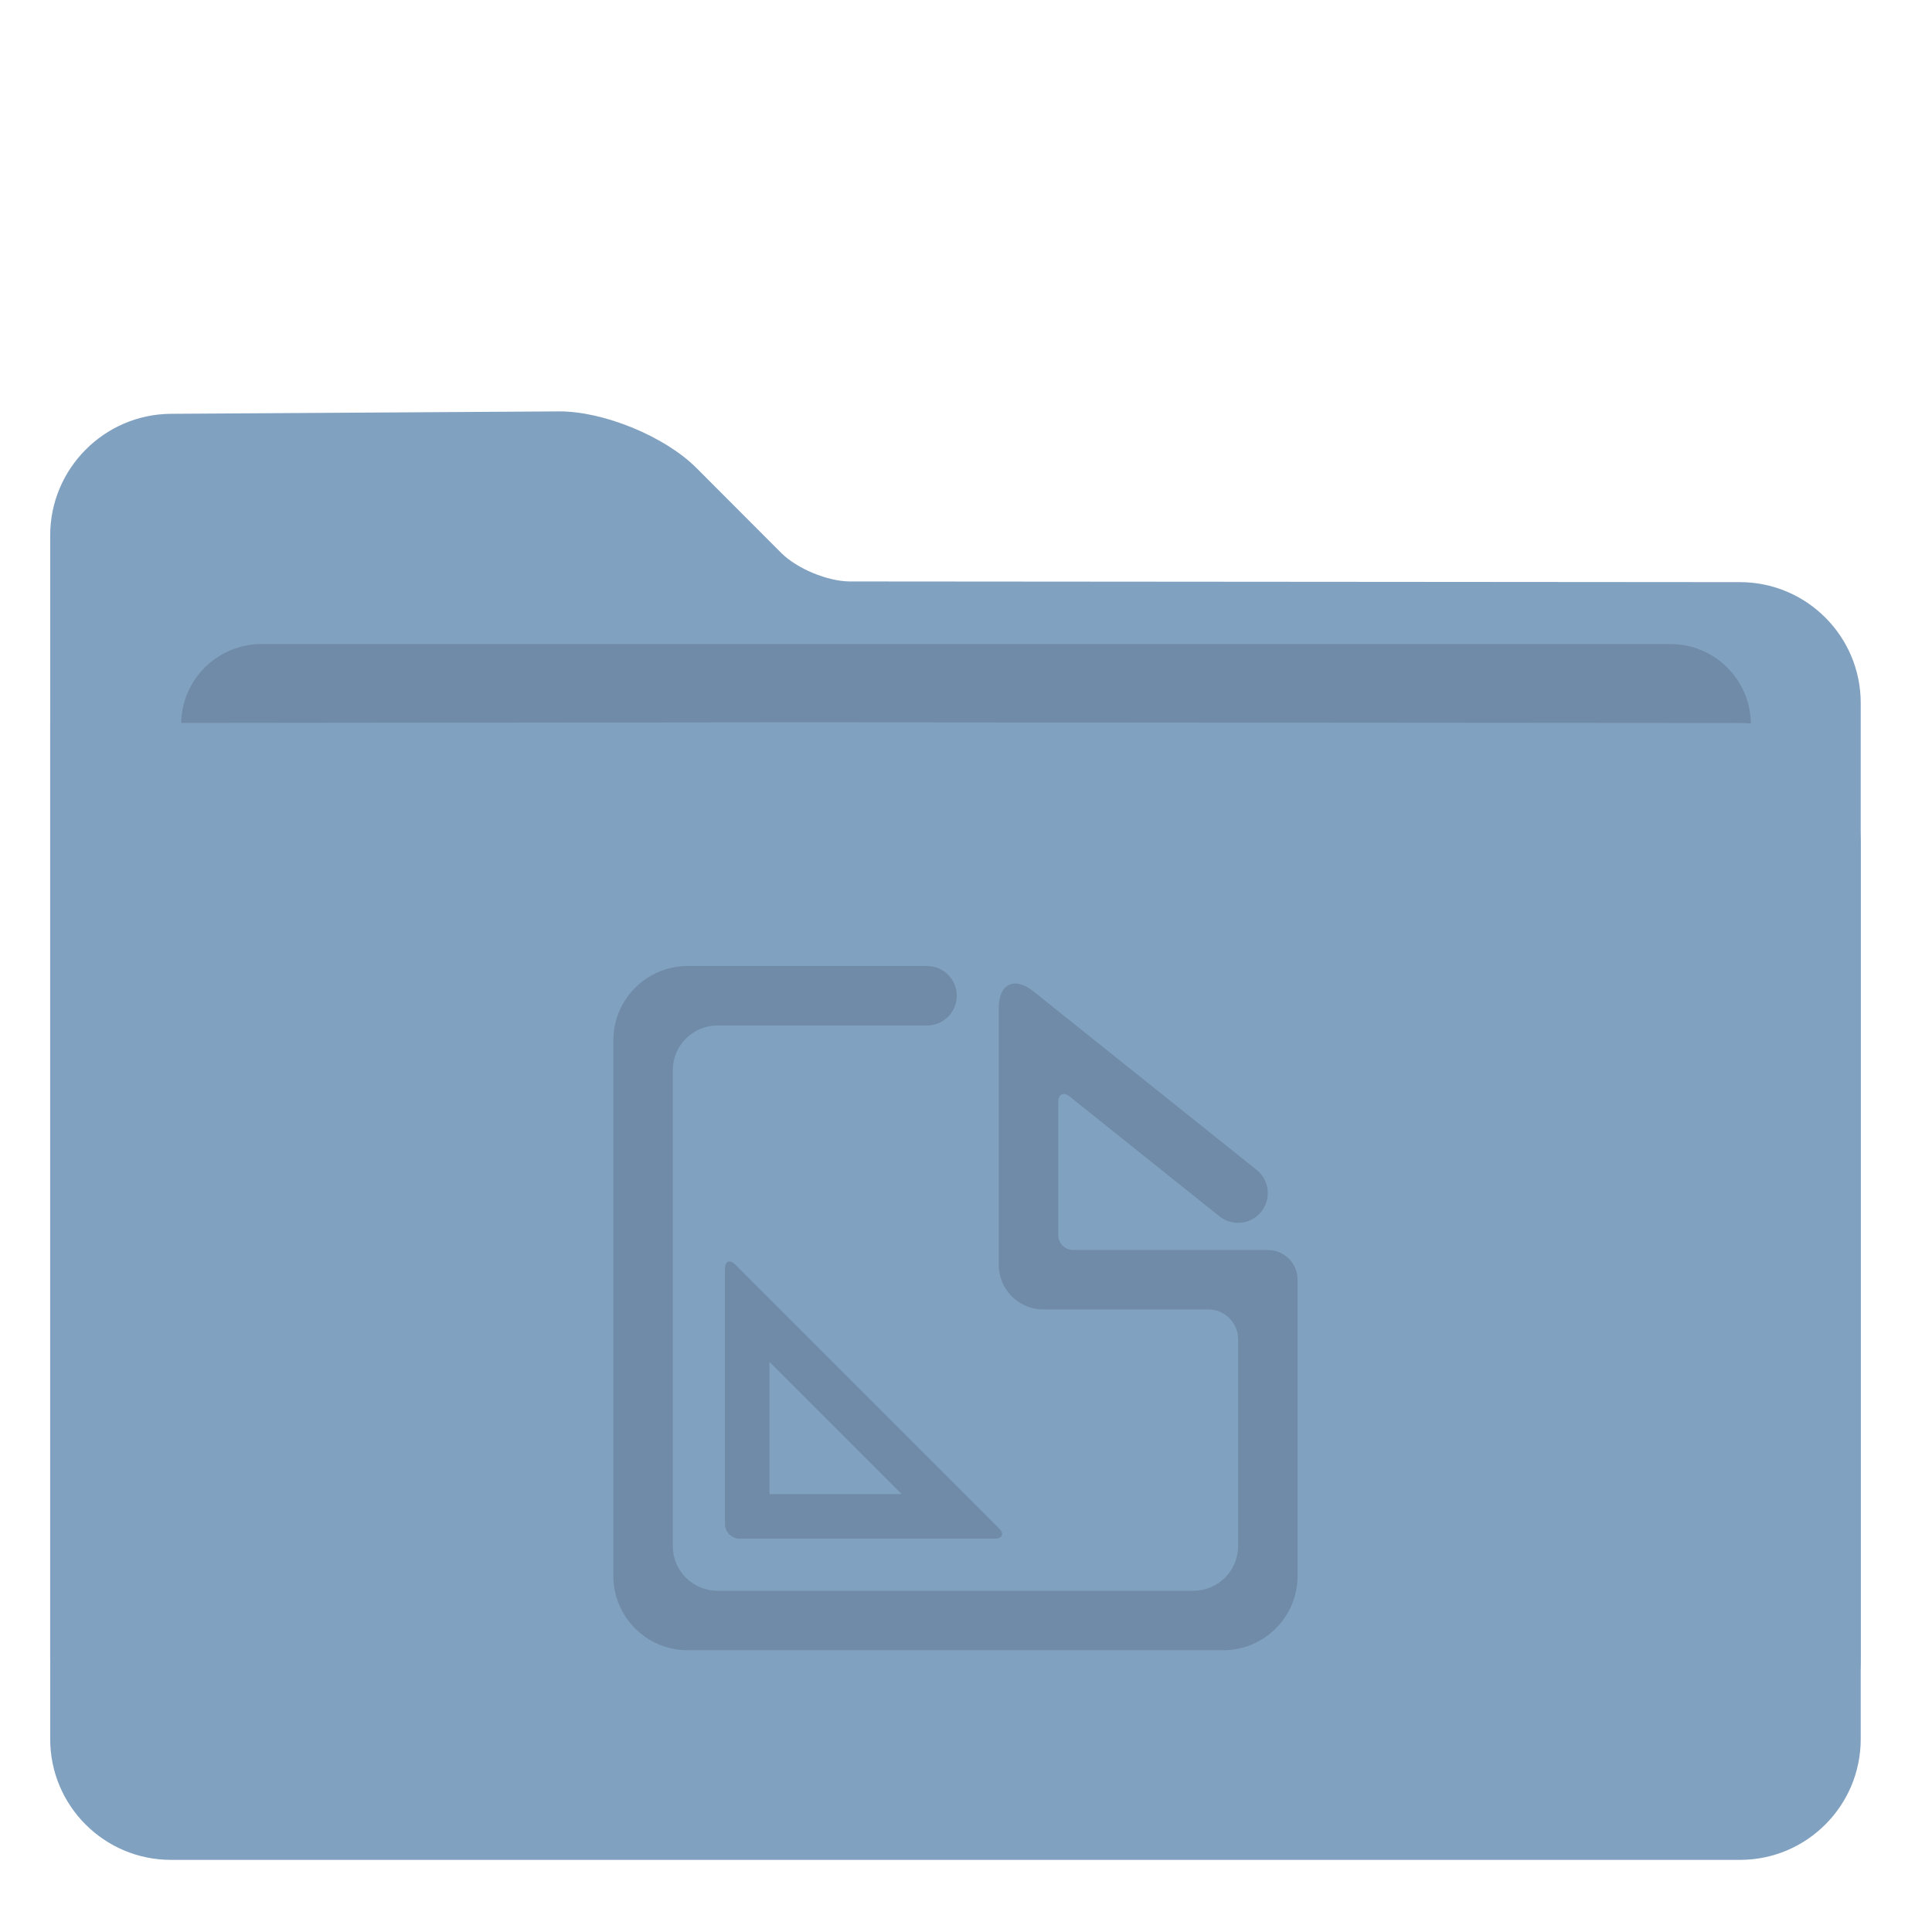
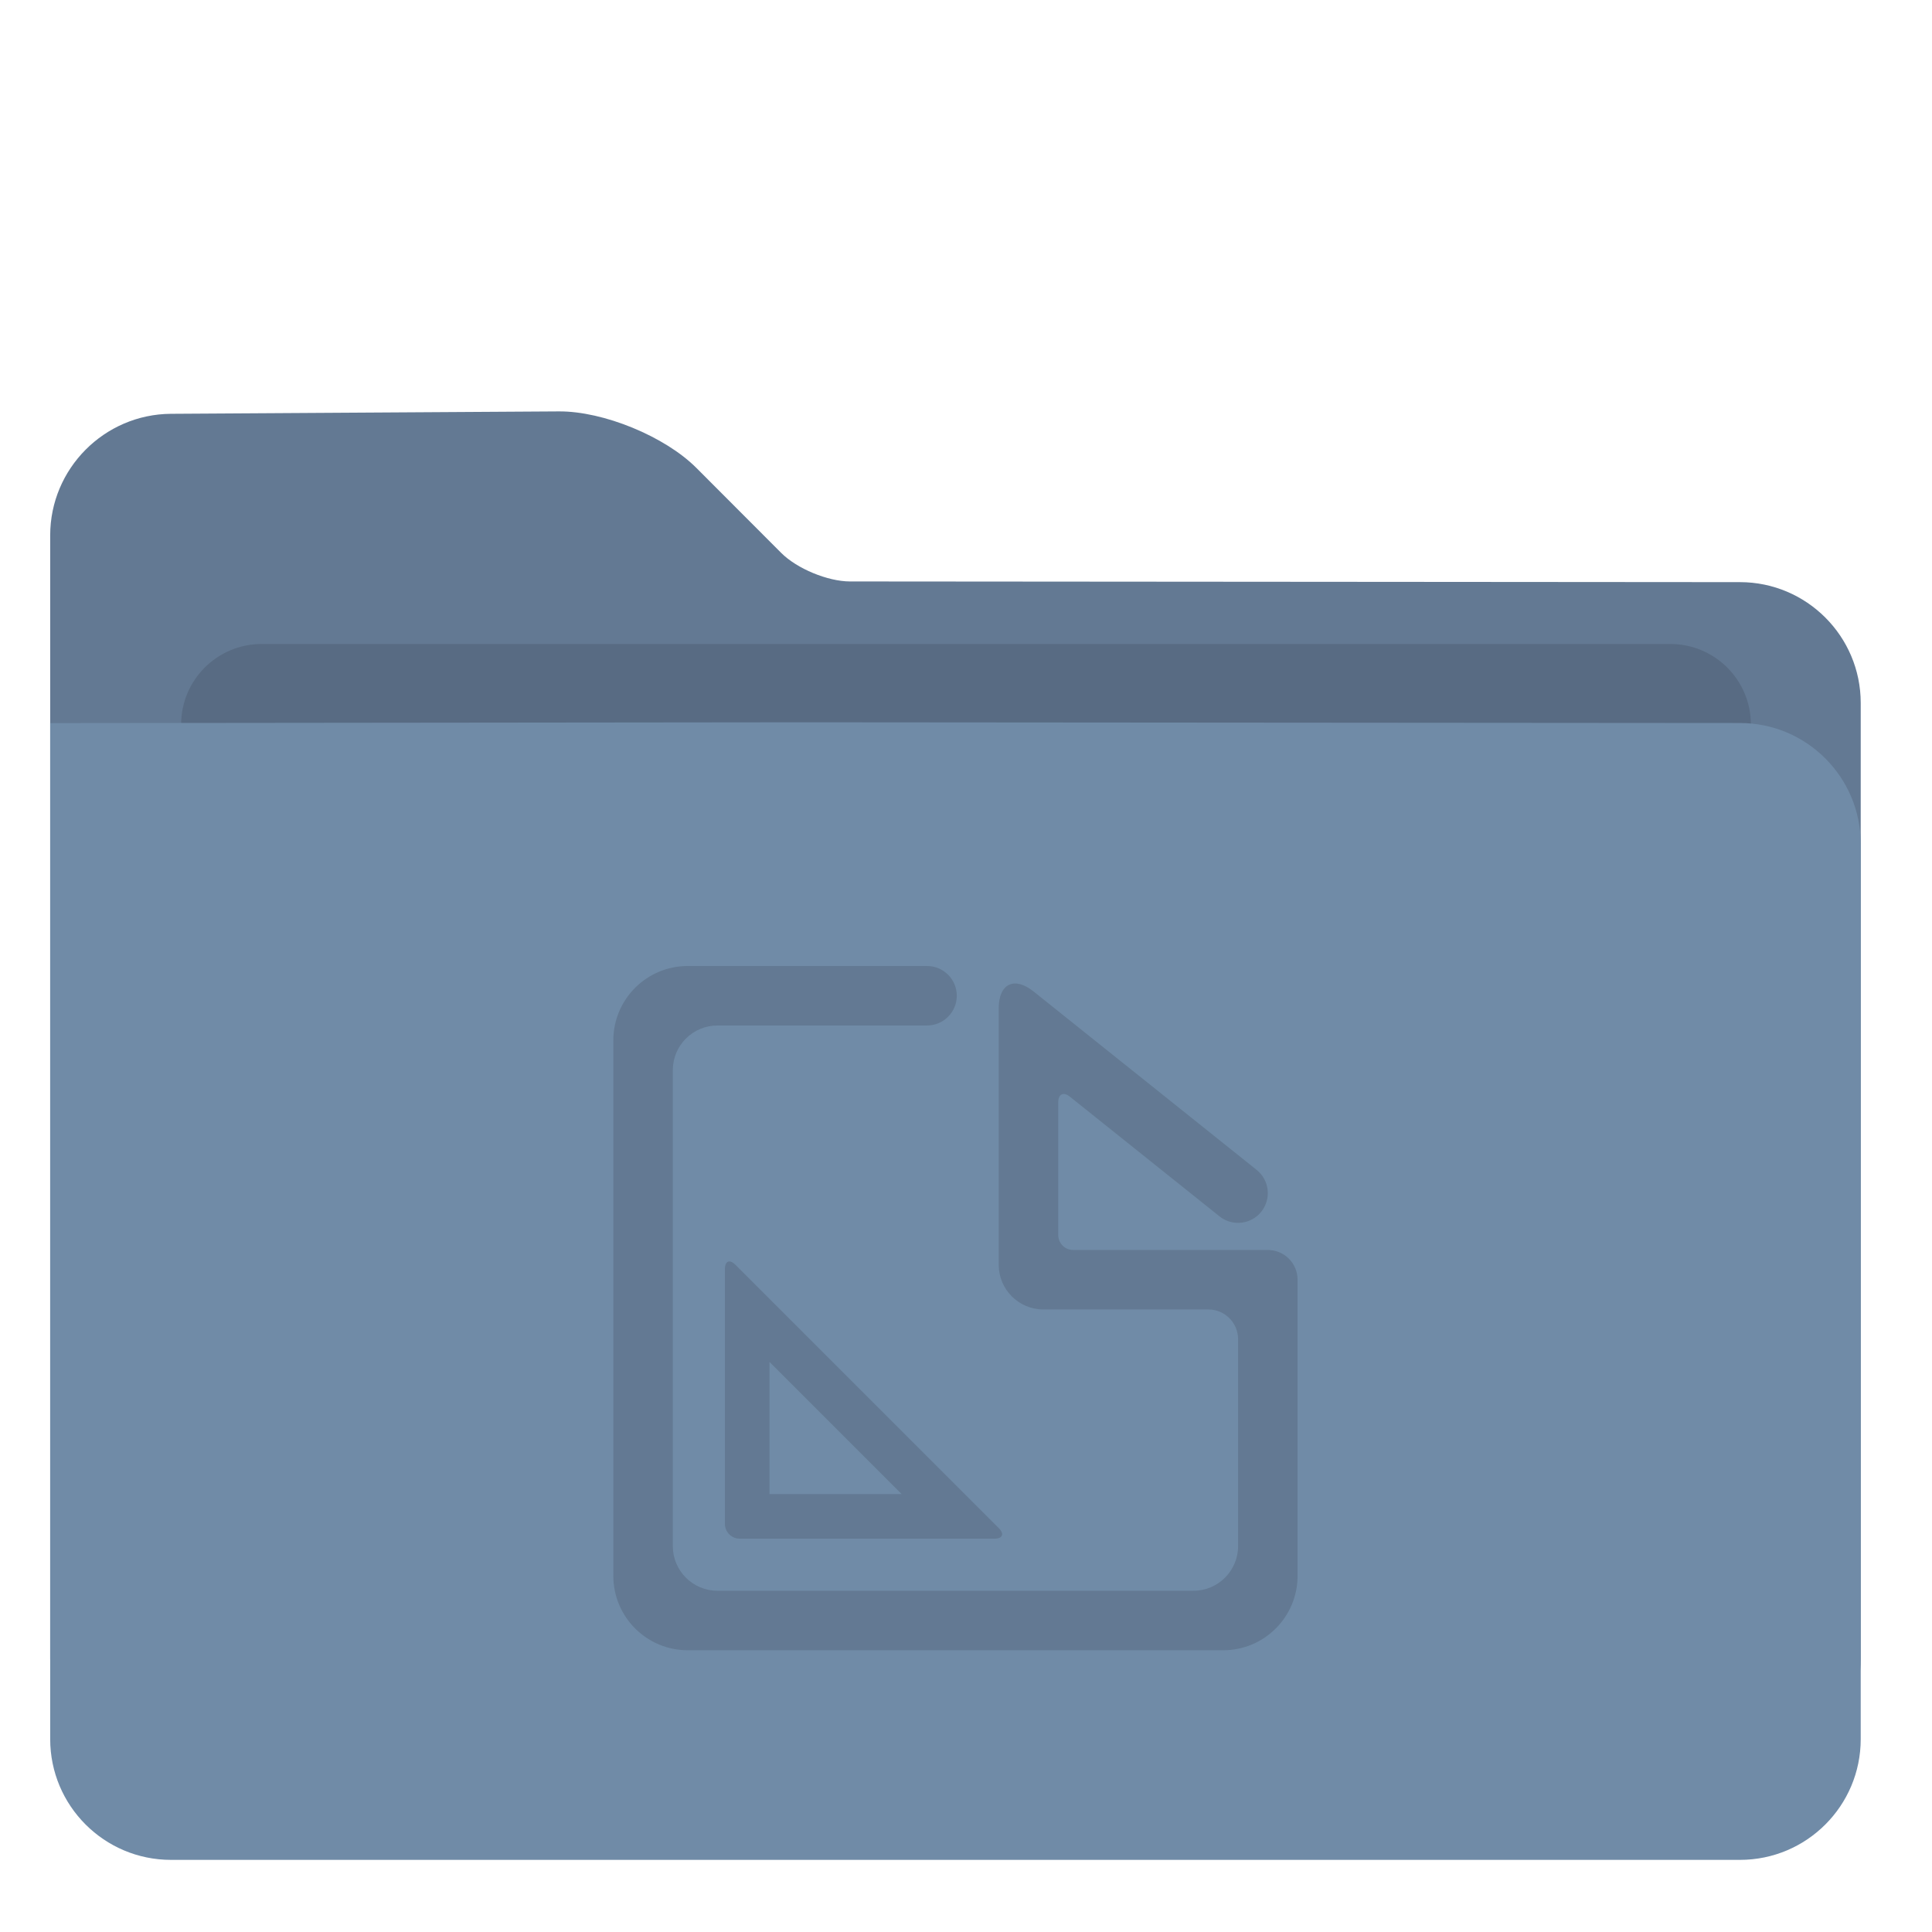
<svg xmlns="http://www.w3.org/2000/svg" style="isolation:isolate" viewBox="0 0 48 48" width="48pt" height="48pt" version="1.1" id="svg10">
  <defs id="defs14">
    <linearGradient id="linearGradient4227">
      <stop id="stop00" offset="0.0" style="stop-color:#f7aa94;stop-opacity:1.0" />
      <stop id="stop01" offset="0.5" style="stop-color:#f07cac;stop-opacity:1.0" />
      <stop id="stop02" offset="1.0" style="stop-color:#ed72c7;stop-opacity:1.0" />
    </linearGradient>
  </defs>
-   <path d=" M 1.247 13.3 L 1.247 41.208 C 1.247 42.864 2.591 44.208 4.247 44.208 L 43.229 44.208 C 44.885 44.208 46.229 42.864 46.229 41.208 L 46.229 17.465 C 46.229 15.809 44.885 14.464 43.229 14.463 L 21.116 14.446 C 20.564 14.445 19.799 14.128 19.409 13.737 L 17.299 11.623 C 16.519 10.842 14.99 10.214 13.886 10.221 L 4.247 10.281 C 2.591 10.292 1.247 11.644 1.247 13.3 Z " id="path2" style="fill:#81a1c1;fill-opacity:1" />
+   <path d=" M 1.247 13.3 L 1.247 41.208 C 1.247 42.864 2.591 44.208 4.247 44.208 L 43.229 44.208 C 44.885 44.208 46.229 42.864 46.229 41.208 L 46.229 17.465 C 46.229 15.809 44.885 14.464 43.229 14.463 L 21.116 14.446 C 20.564 14.445 19.799 14.128 19.409 13.737 L 17.299 11.623 C 16.519 10.842 14.99 10.214 13.886 10.221 L 4.247 10.281 C 2.591 10.292 1.247 11.644 1.247 13.3 Z " id="path2" style="fill:#637993;fill-opacity:1" />
  <path d=" M 6.5 16 L 41.5 16 C 42.604 16 43.5 16.896 43.5 18 L 43.5 28 C 43.5 29.104 42.604 30 41.5 30 L 6.5 30 C 5.396 30 4.5 29.104 4.5 28 L 4.5 18 C 4.5 16.896 5.396 16 6.5 16 Z " id="path4" style="fill:#2e3440;fill-opacity:1;opacity:0.2" />
-   <path d="m 1.247,17.965 v 25.243 c 0,1.656 1.344,3 3,3 h 38.982 c 1.656,0 3,-1.344 3,-3 V 20.965 c 0,-1.656 -1.344,-3.001 -3,-3.002 L 21.116,17.946 c -0.552,-0.001 -1.448,-0.001 -2,0 z" id="path6" style="fill:#81a1c1;fill-opacity:1" />
+   <path d="m 1.247,17.965 v 25.243 c 0,1.656 1.344,3 3,3 h 38.982 c 1.656,0 3,-1.344 3,-3 V 20.965 c 0,-1.656 -1.344,-3.001 -3,-3.002 L 21.116,17.946 c -0.552,-0.001 -1.448,-0.001 -2,0 z" id="path6" style="fill:#708ba7;fill-opacity:1" />
  <path d=" M 23.032 25.478 L 23.032 25.478 C 23.44 25.478 23.771 25.147 23.771 24.739 L 23.771 24.739 C 23.771 24.331 23.44 24 23.032 24 L 23.032 24 L 17.086 24 C 16.066 24 15.238 24.828 15.238 25.848 L 15.238 39.152 C 15.238 40.172 16.066 41 17.086 41 L 30.39 41 C 31.41 41 32.238 40.172 32.238 39.152 L 32.238 31.794 C 32.238 31.386 31.907 31.055 31.499 31.055 L 26.661 31.055 C 26.457 31.055 26.292 30.889 26.292 30.685 L 26.292 27.385 C 26.292 27.181 26.421 27.119 26.58 27.246 L 30.298 30.22 L 30.298 30.22 C 30.616 30.475 31.081 30.423 31.336 30.105 L 31.336 30.105 C 31.591 29.787 31.54 29.322 31.222 29.067 L 31.222 29.067 L 25.679 24.633 C 25.201 24.251 24.813 24.438 24.813 25.05 L 24.813 31.425 C 24.813 32.036 25.31 32.533 25.922 32.533 L 30.021 32.533 C 30.429 32.533 30.76 32.864 30.76 33.272 L 30.76 38.413 C 30.76 39.025 30.263 39.522 29.651 39.522 L 17.825 39.522 C 17.213 39.522 16.716 39.025 16.716 38.413 L 16.716 26.587 C 16.716 25.975 17.213 25.478 17.825 25.478 L 23.032 25.478 Z  M 22.4 37.12 L 19.118 37.12 L 19.118 33.838 L 22.4 37.12 L 22.4 37.12 Z  M 24.706 38.228 L 18.379 38.228 C 18.175 38.228 18.01 38.063 18.01 37.859 L 18.01 31.532 C 18.01 31.328 18.127 31.279 18.271 31.423 L 24.815 37.967 C 24.959 38.111 24.91 38.228 24.706 38.228 L 24.706 38.228 Z " fill-rule="evenodd" id="path8" style="fill:#2e3440;fill-opacity:1;opacity:0.2" />
</svg>
